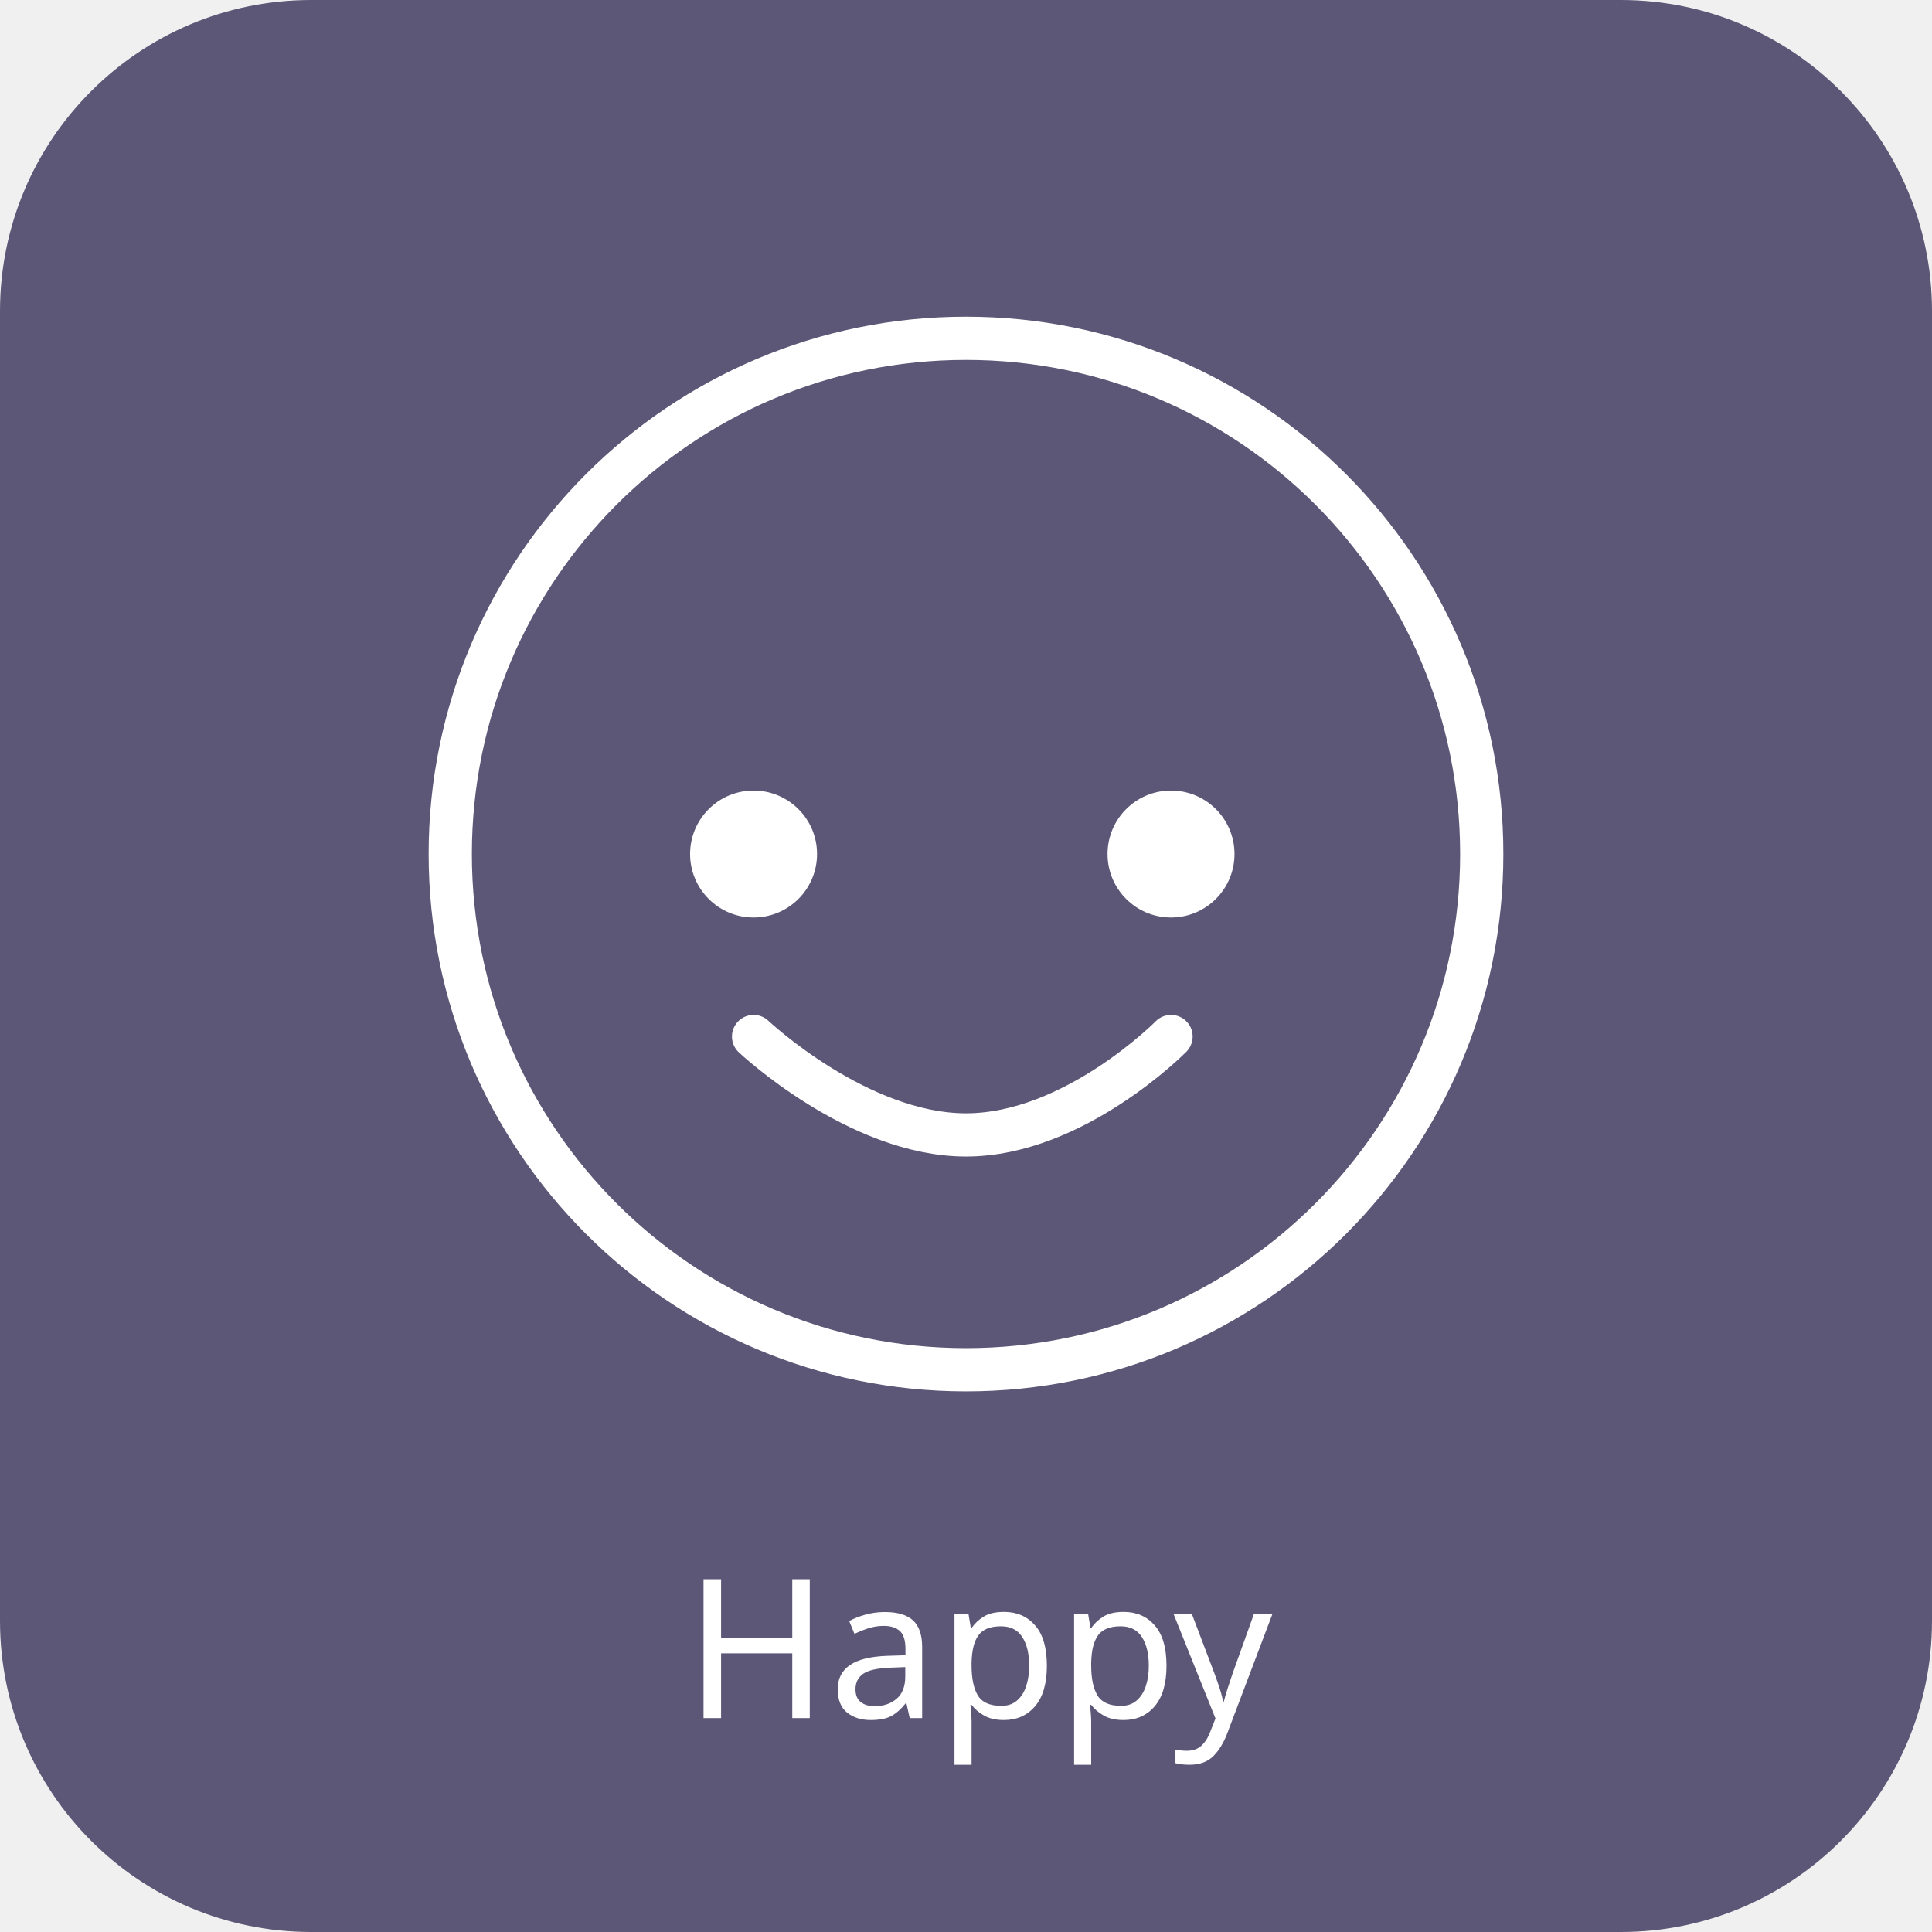
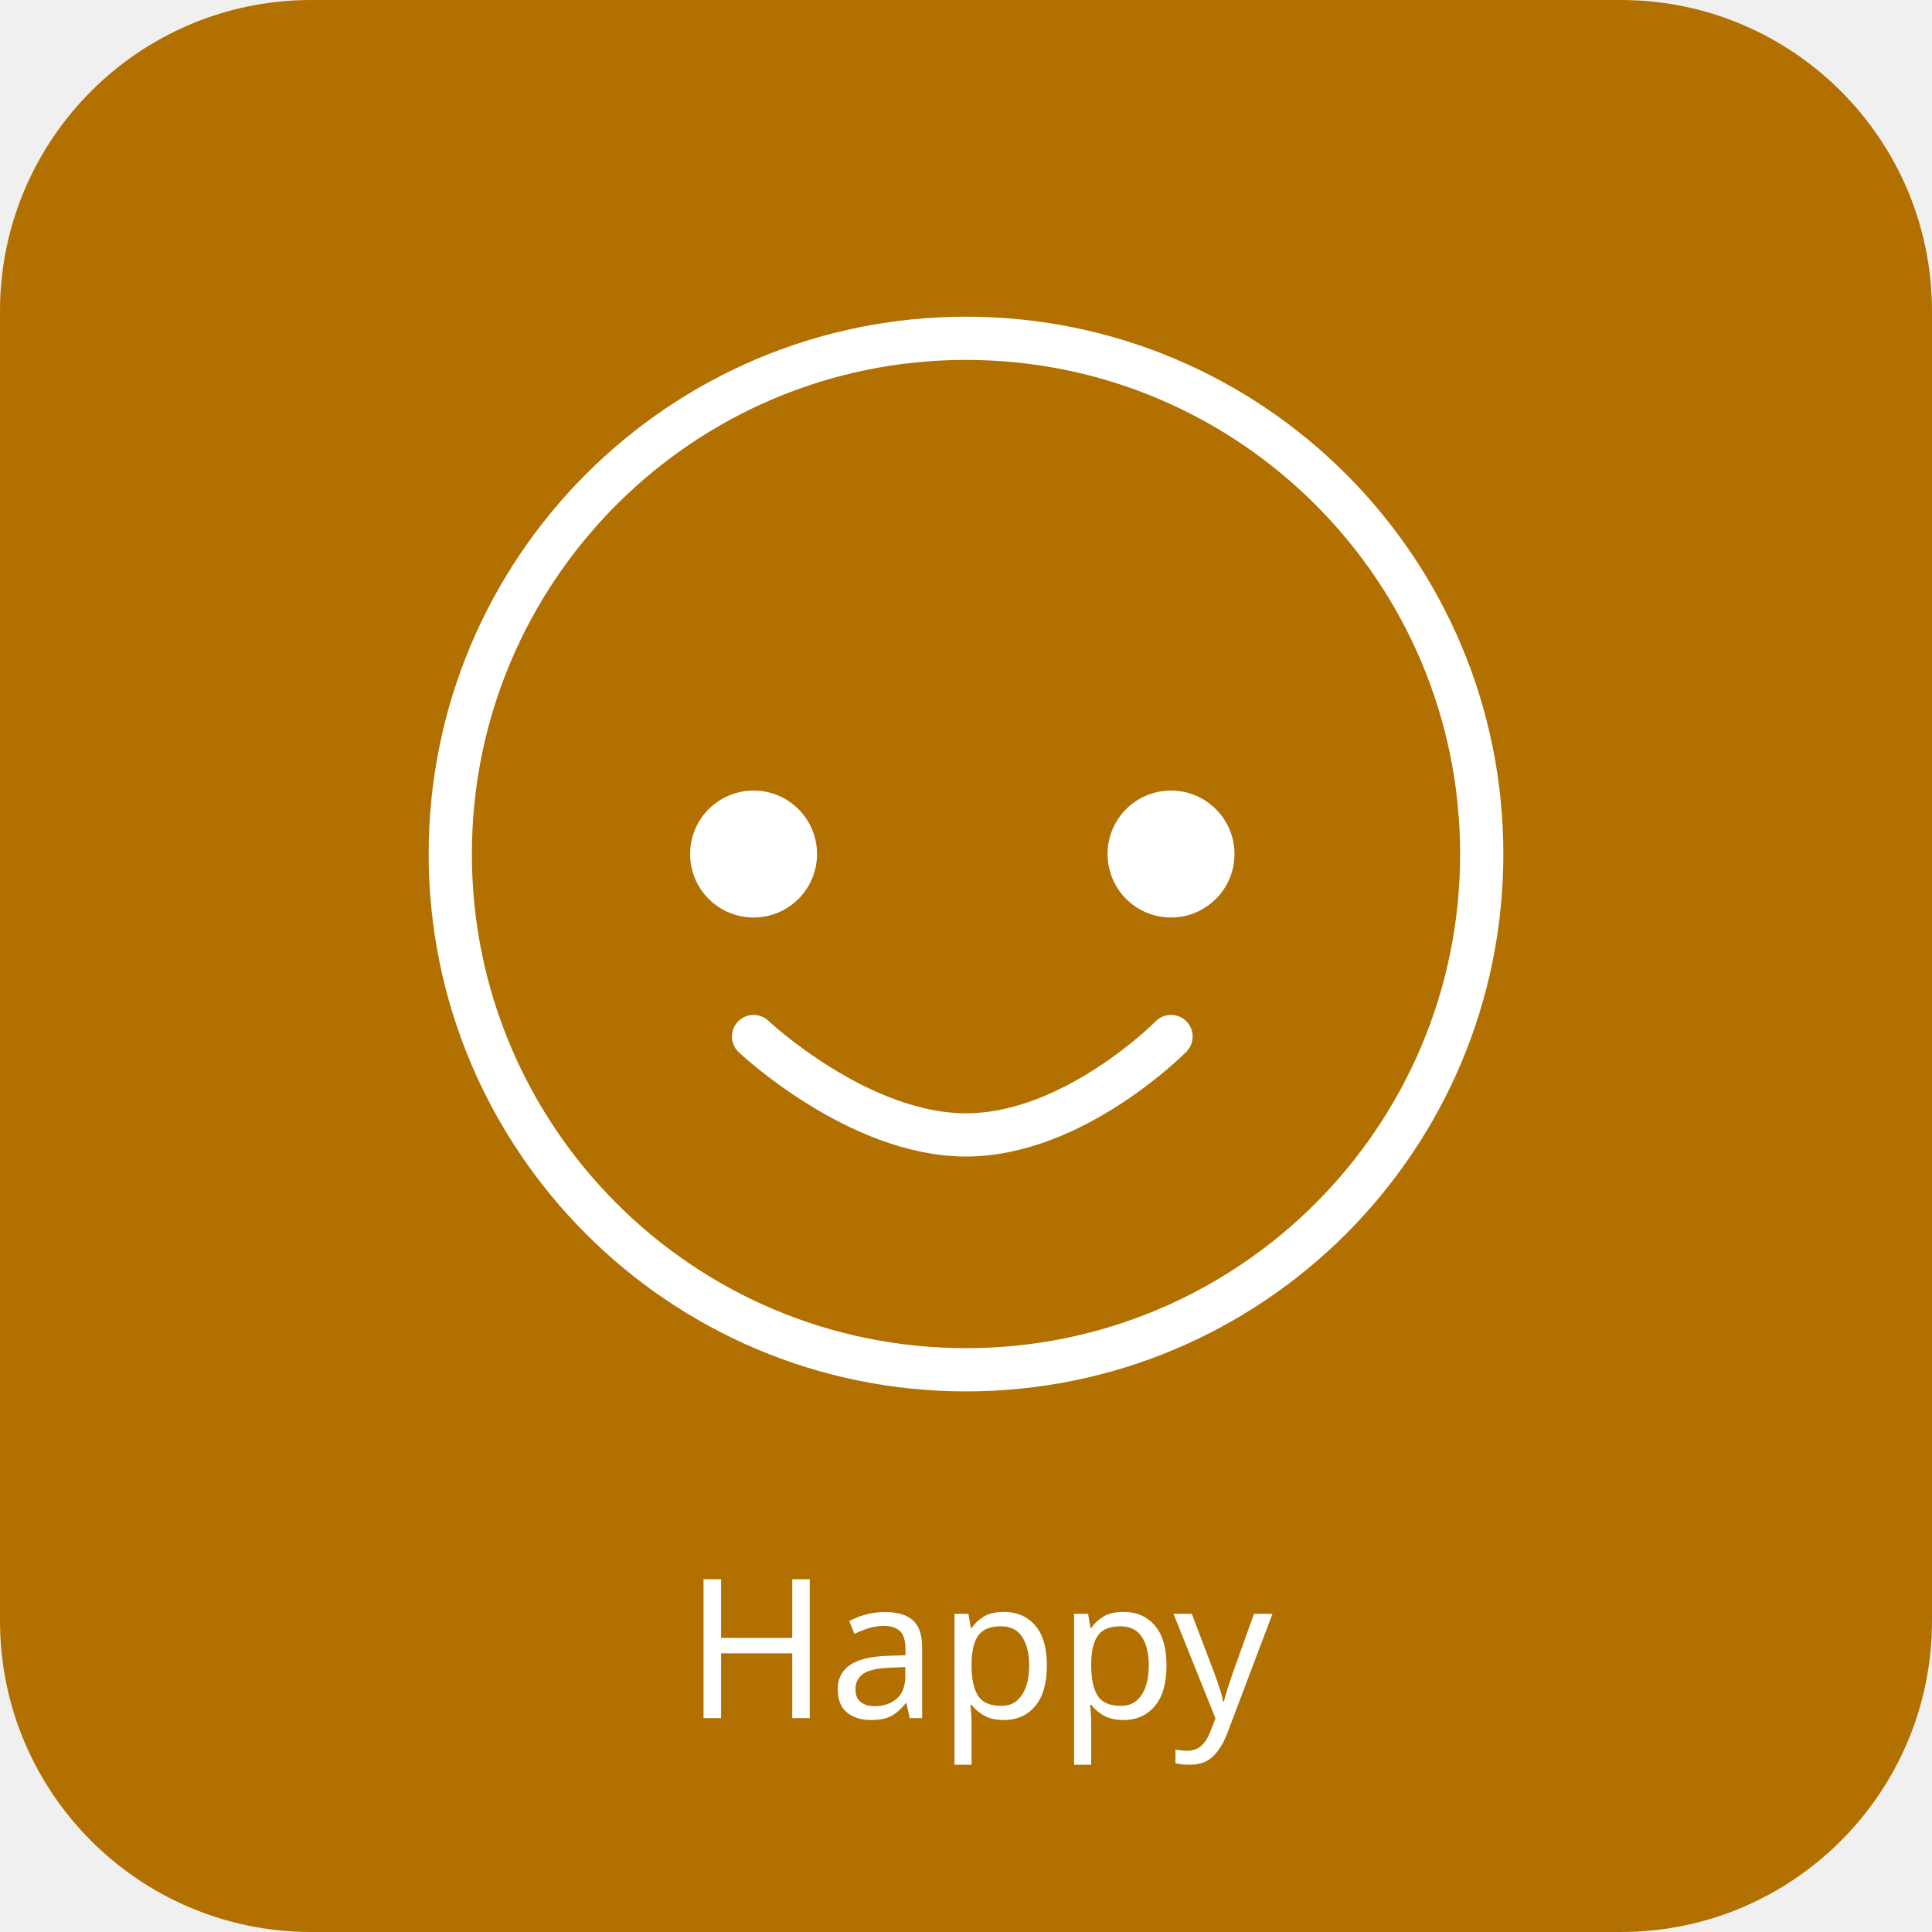
<svg xmlns="http://www.w3.org/2000/svg" version="1.1" id="Layer_1" x="0px" y="0px" width="446.978px" height="446.978px" viewBox="0 0 446.978 446.978" enable-background="new 0 0 446.978 446.978" xml:space="preserve">
  <g>
-     <path fill="#5D5777" d="M446.978,374.978c0,39.764-32.236,72-72,72H72c-39.765,0-72-32.236-72-72V72C0,32.235,32.236,0,72,0   h302.978c39.764,0,72,32.236,72,72V374.978z" />
+     <path fill="#B27000" d="M446.978,374.978c0,39.764-32.236,72-72,72H72c-39.765,0-72-32.236-72-72V72C0,32.235,32.236,0,72,0   h302.978c39.764,0,72,32.236,72,72V374.978z" />
  </g>
  <circle fill="none" stroke="#FFFFFF" stroke-width="10" stroke-miterlimit="10" cx="223.489" cy="197.585" r="119.318" />
  <circle fill="#FFFFFF" cx="174.343" cy="197.585" r="14.685" />
  <circle fill="#FFFFFF" cx="270.921" cy="197.585" r="14.685" />
  <path fill="none" stroke="#FFFFFF" stroke-width="10" stroke-linecap="round" stroke-linejoin="round" stroke-miterlimit="10" d="  M174.343,239.805c0,0,24.131,22.762,49.146,22.762s47.433-22.762,47.433-22.762" />
  <text transform="matrix(1 0 0 1 158.406 397.486)" fill="#FFFFFF" font-family="'DroidSans'" font-size="45">Happy</text>
  <rect x="-586.011" y="34.989" fill="#B27000" width="83" height="116" />
  <rect x="-586.011" y="180.267" fill="#596D5A" width="83" height="116" />
  <rect x="-586.011" y="318.082" fill="#776F57" width="83" height="116" />
  <rect x="-586.011" y="463.978" fill="#5D5777" width="83" height="116" />
</svg>
